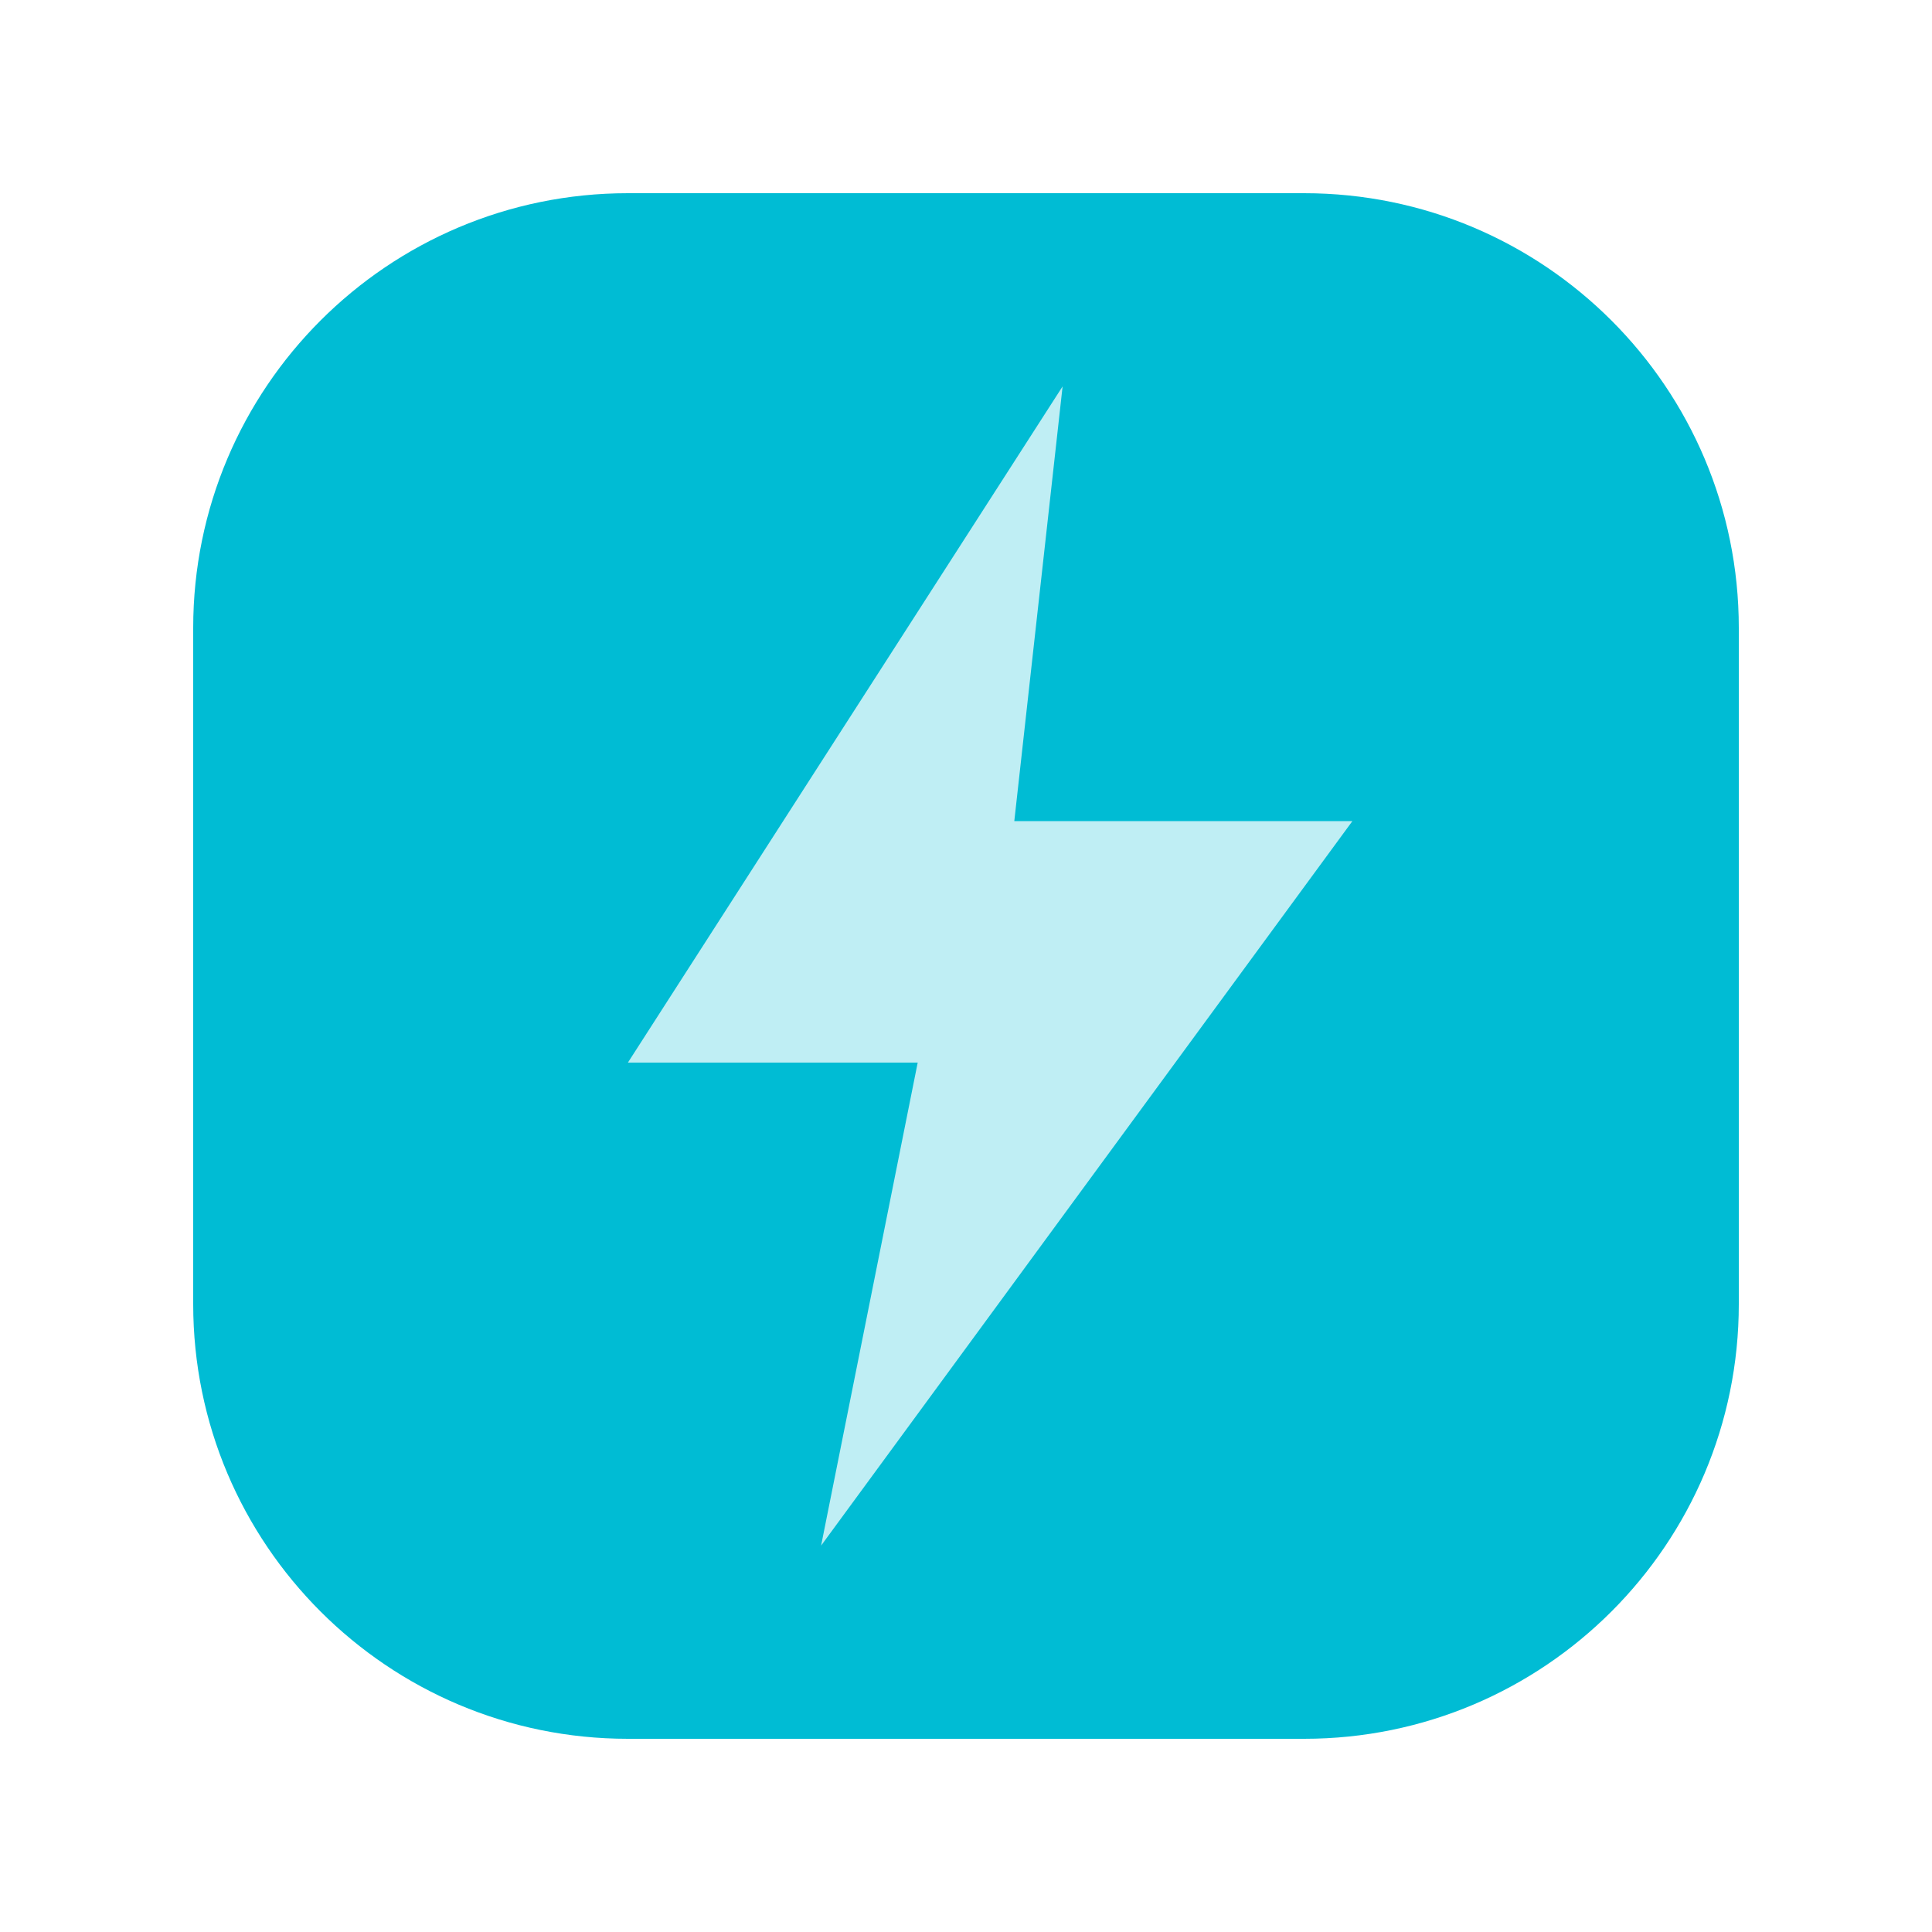
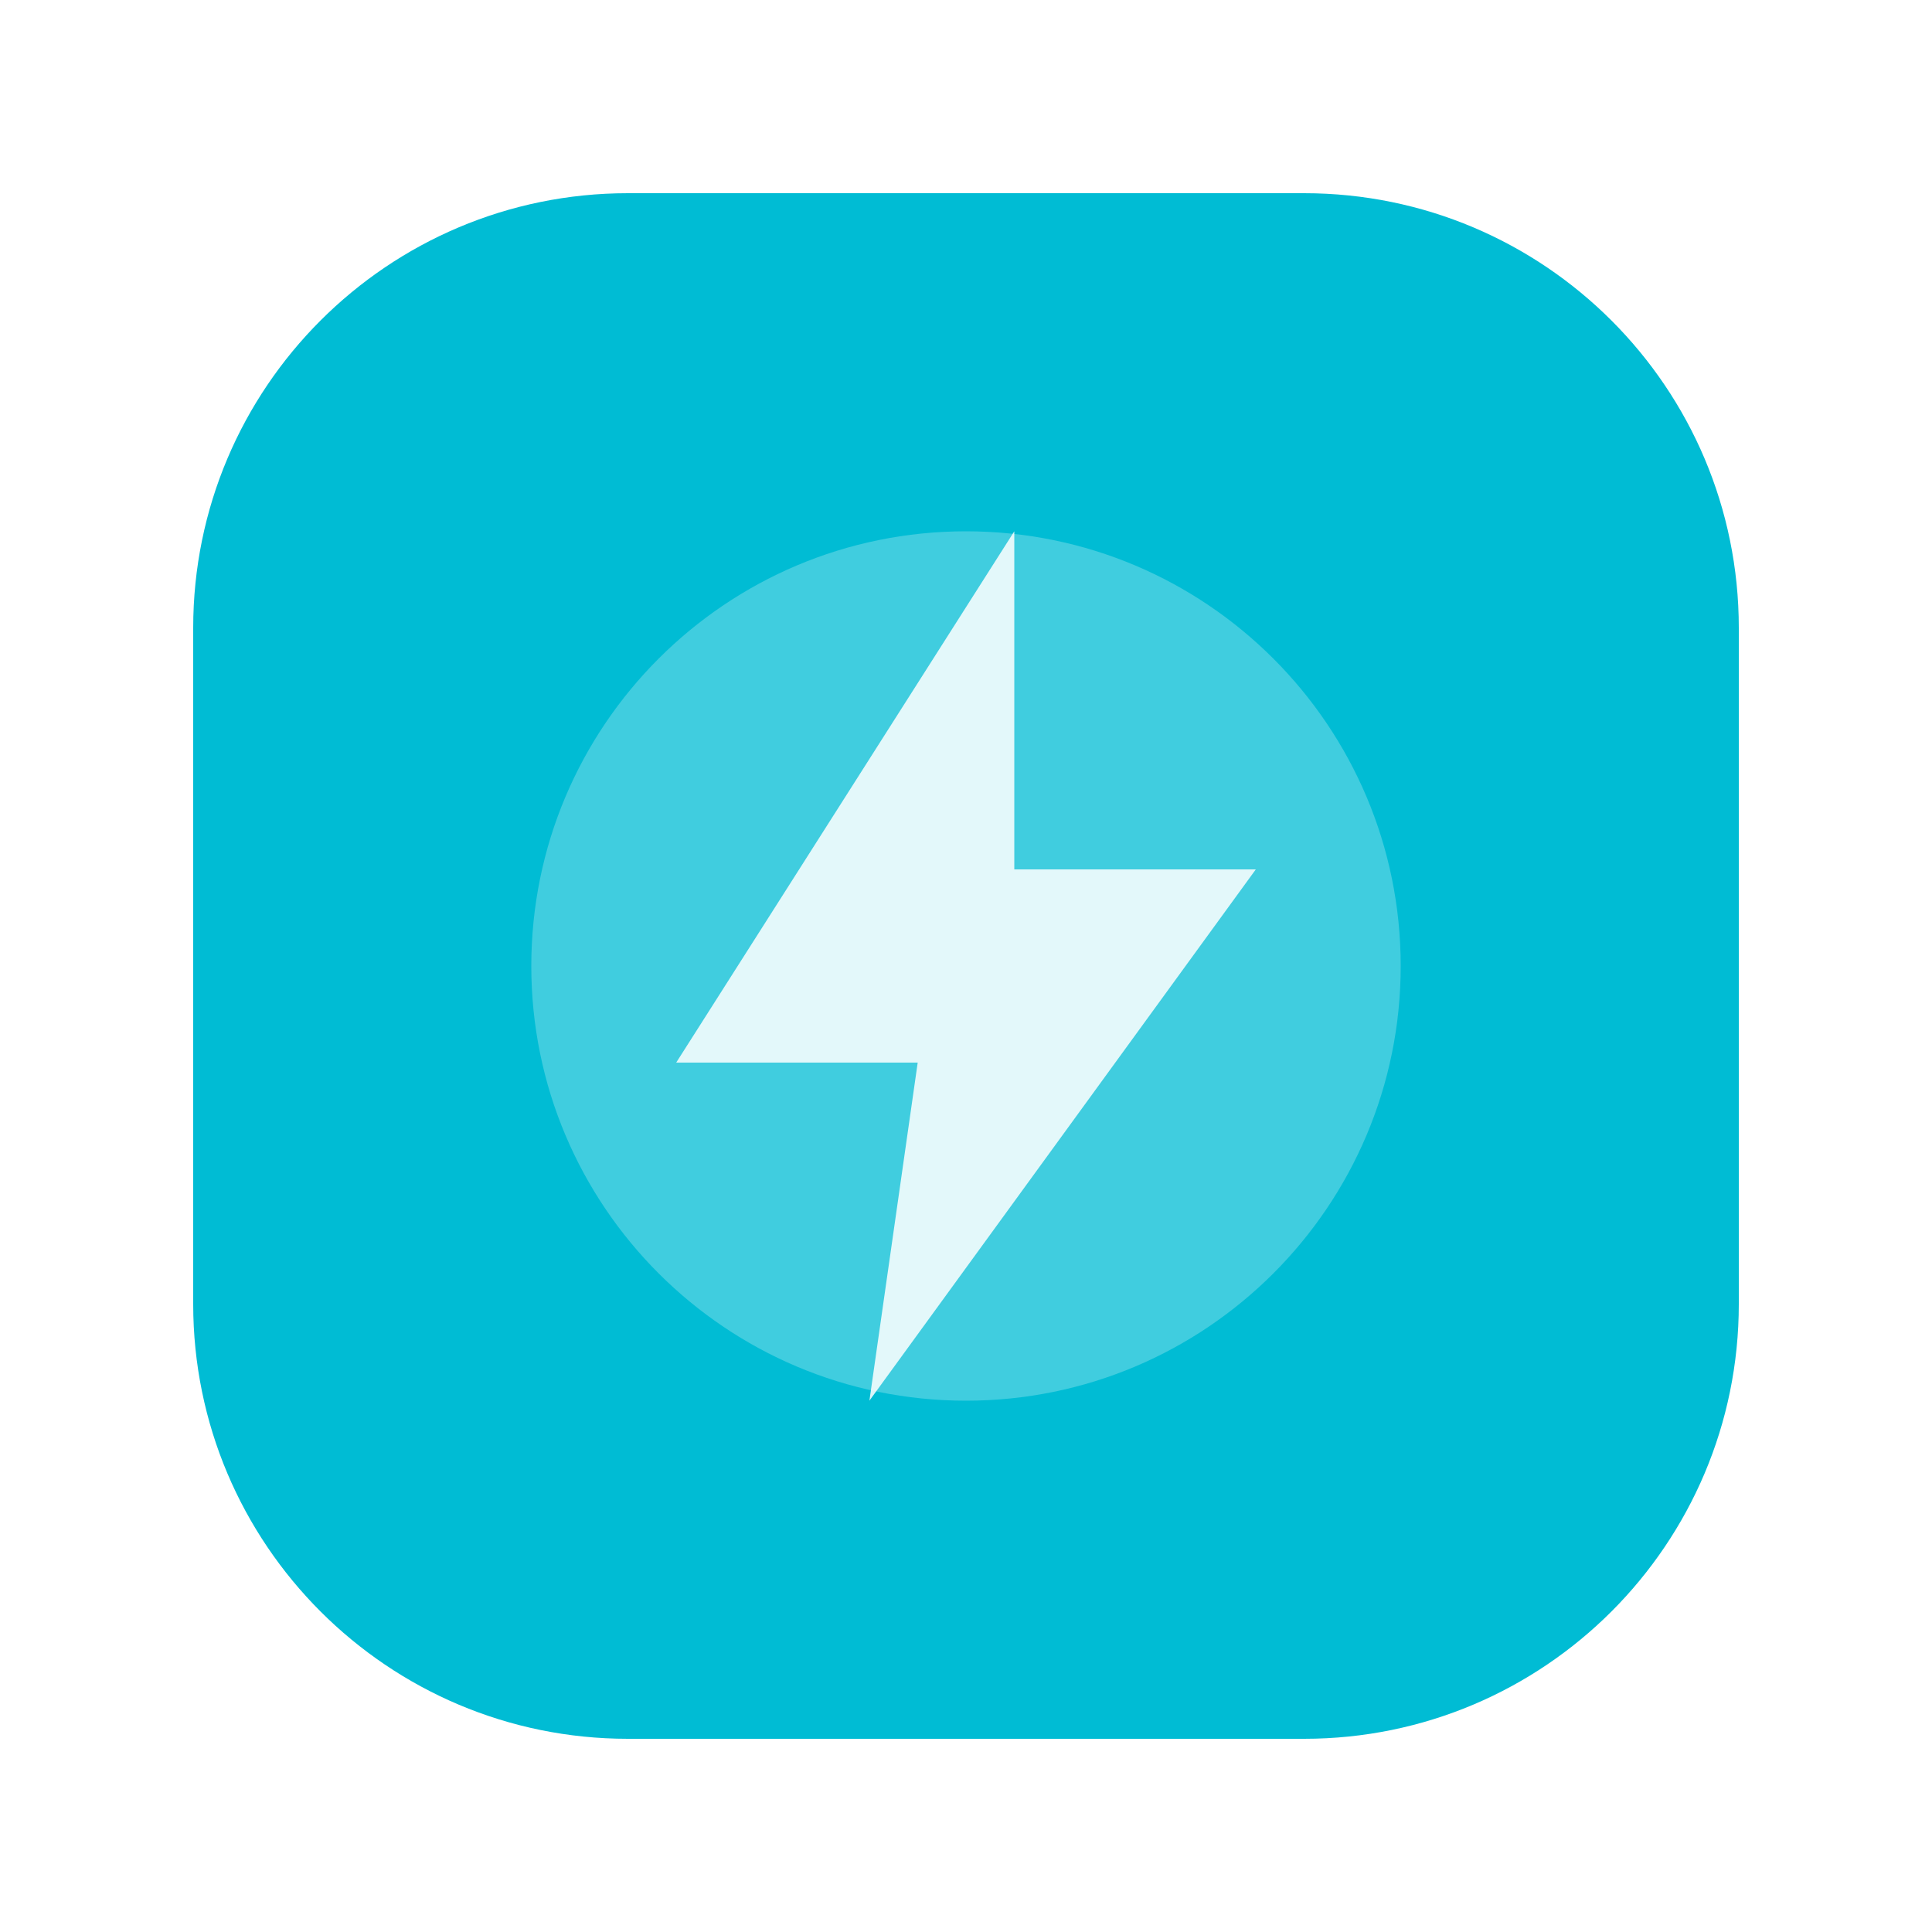
<svg xmlns="http://www.w3.org/2000/svg" viewBox="0 0 40 40">
  <rect x="4" y="4" width="32" height="32" rx="9" fill="#00BCD4" />
-   <path d="M22 8 L13 22 L19 22 L17 32 L28 17 L21 17 Z" fill="rgba(255,255,255,0.75)" />
+   <circle cx="20" cy="20" r="9" fill="rgba(255,255,255,0.25)" />
+   <path d="M21 11 L14 22 L19 22 L18 29 L26 18 L21 18 Z" fill="rgba(255,255,255,0.85)" />
</svg>
